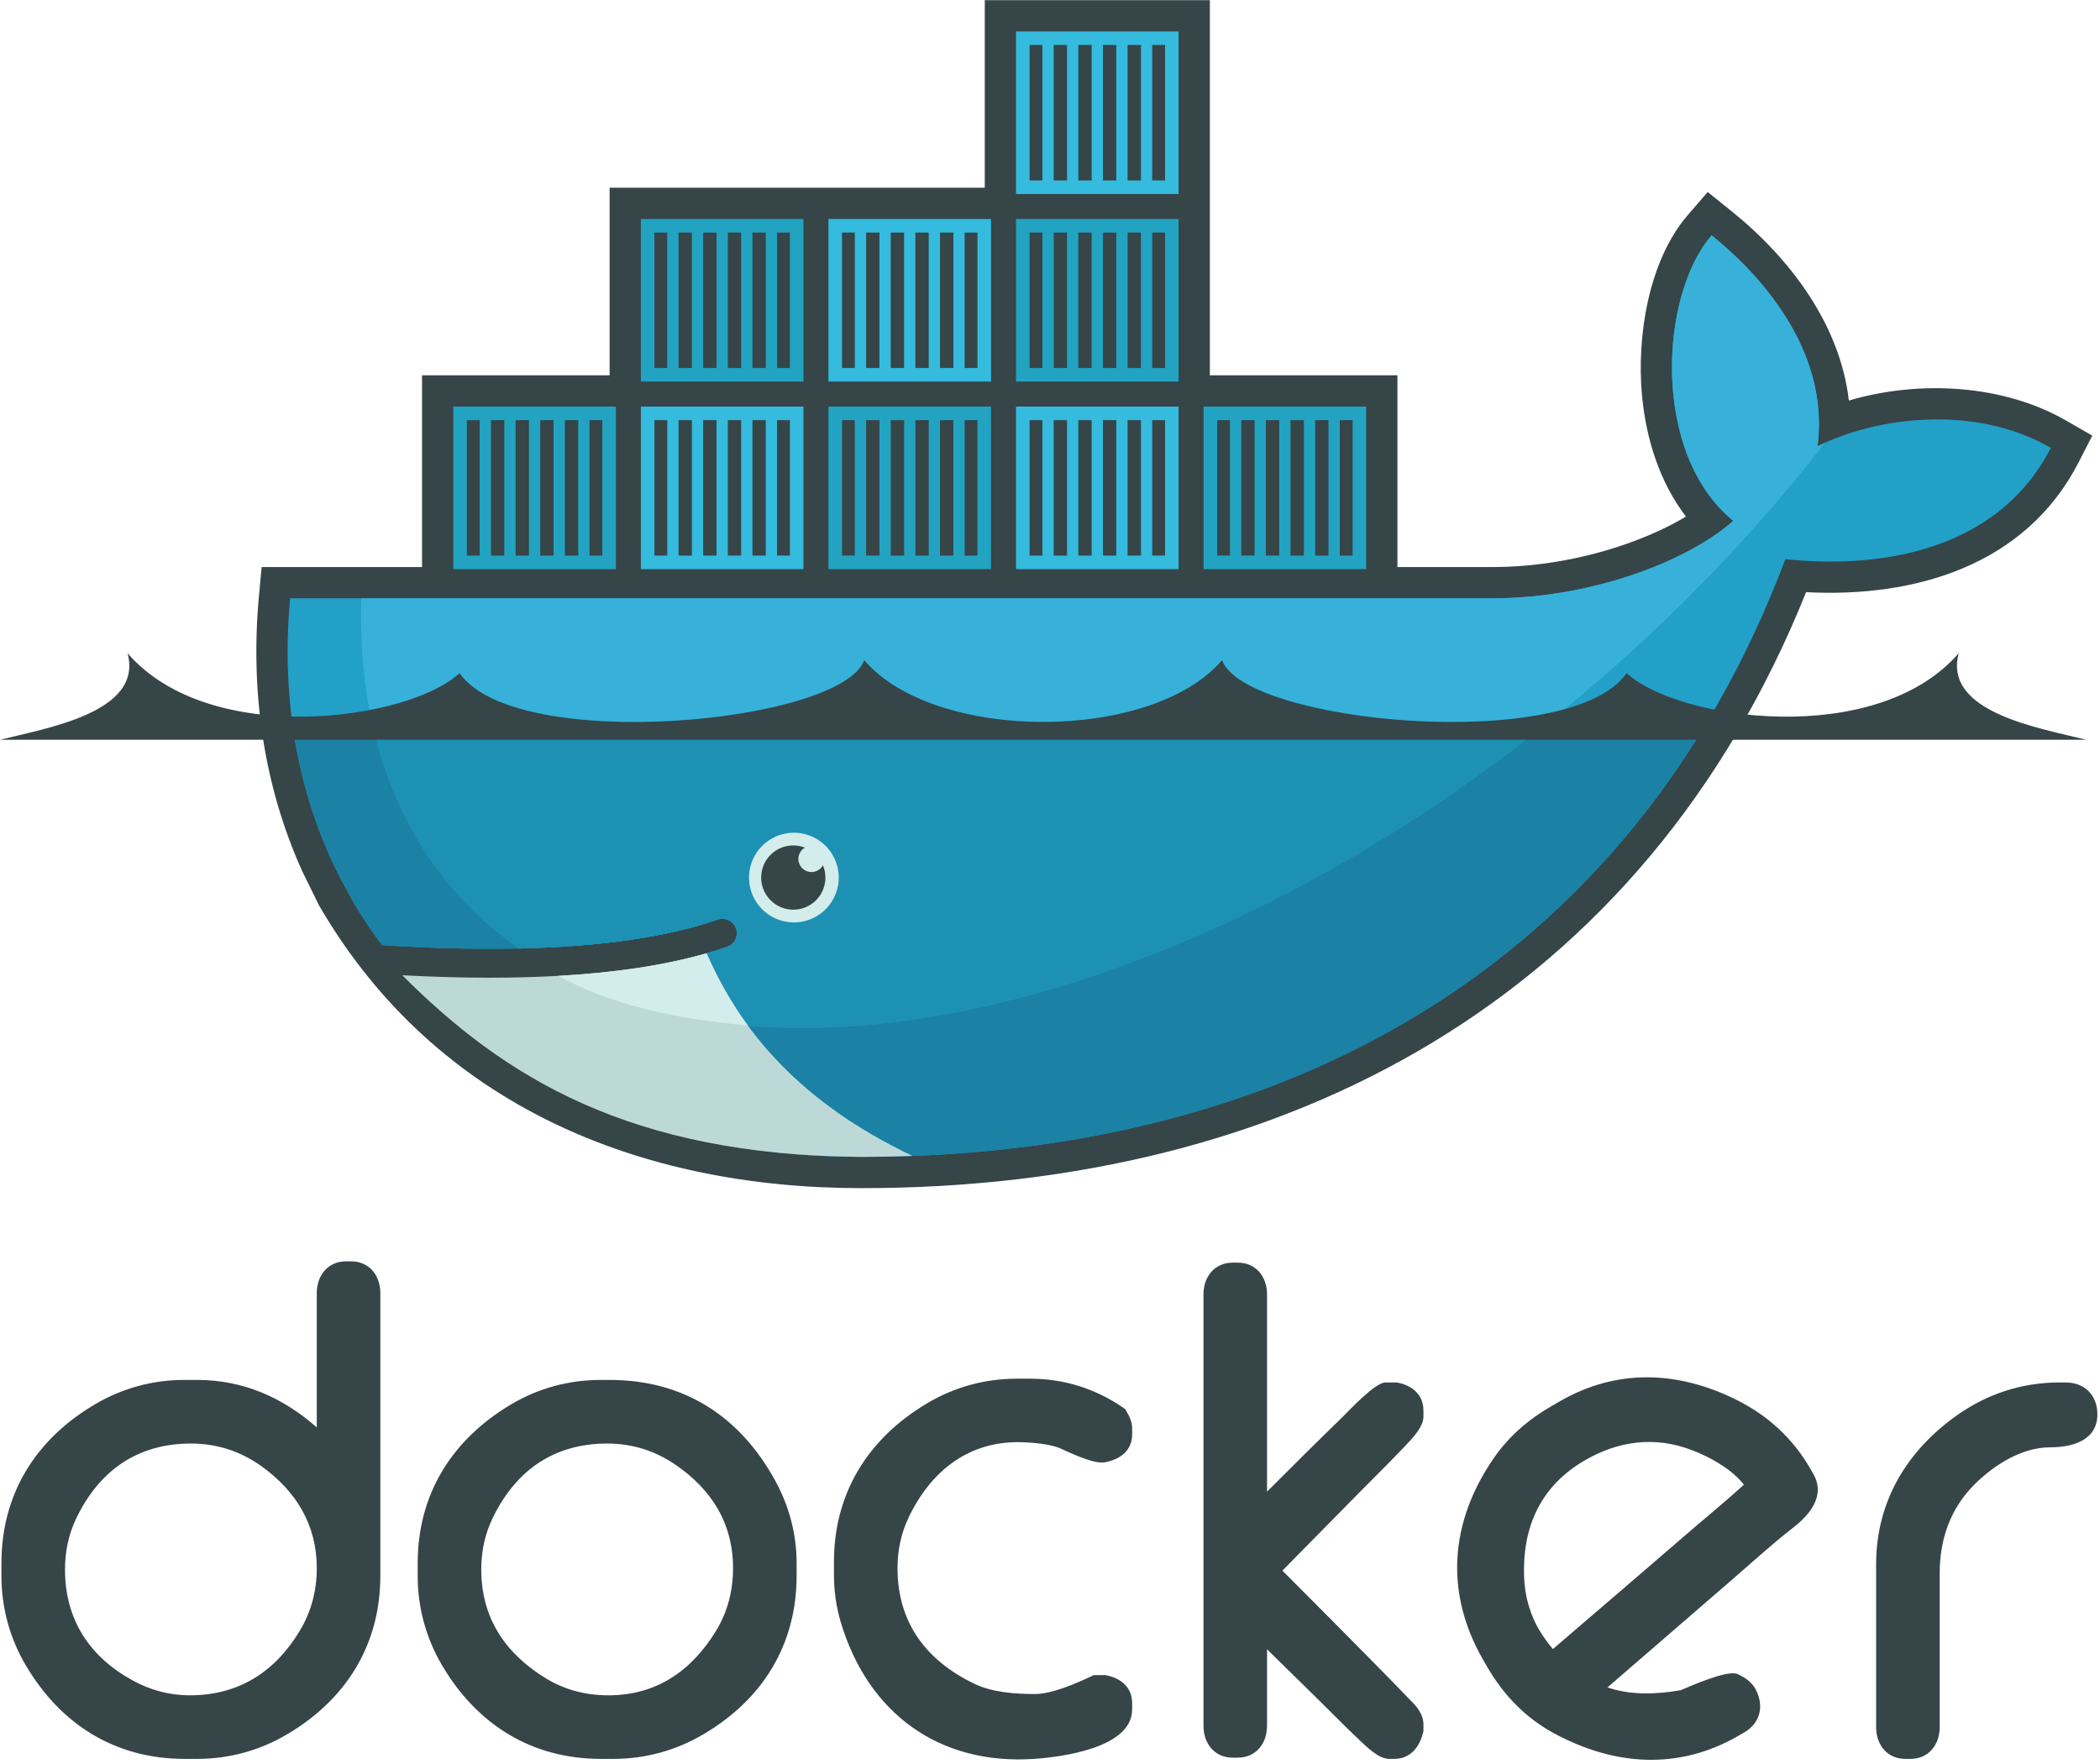
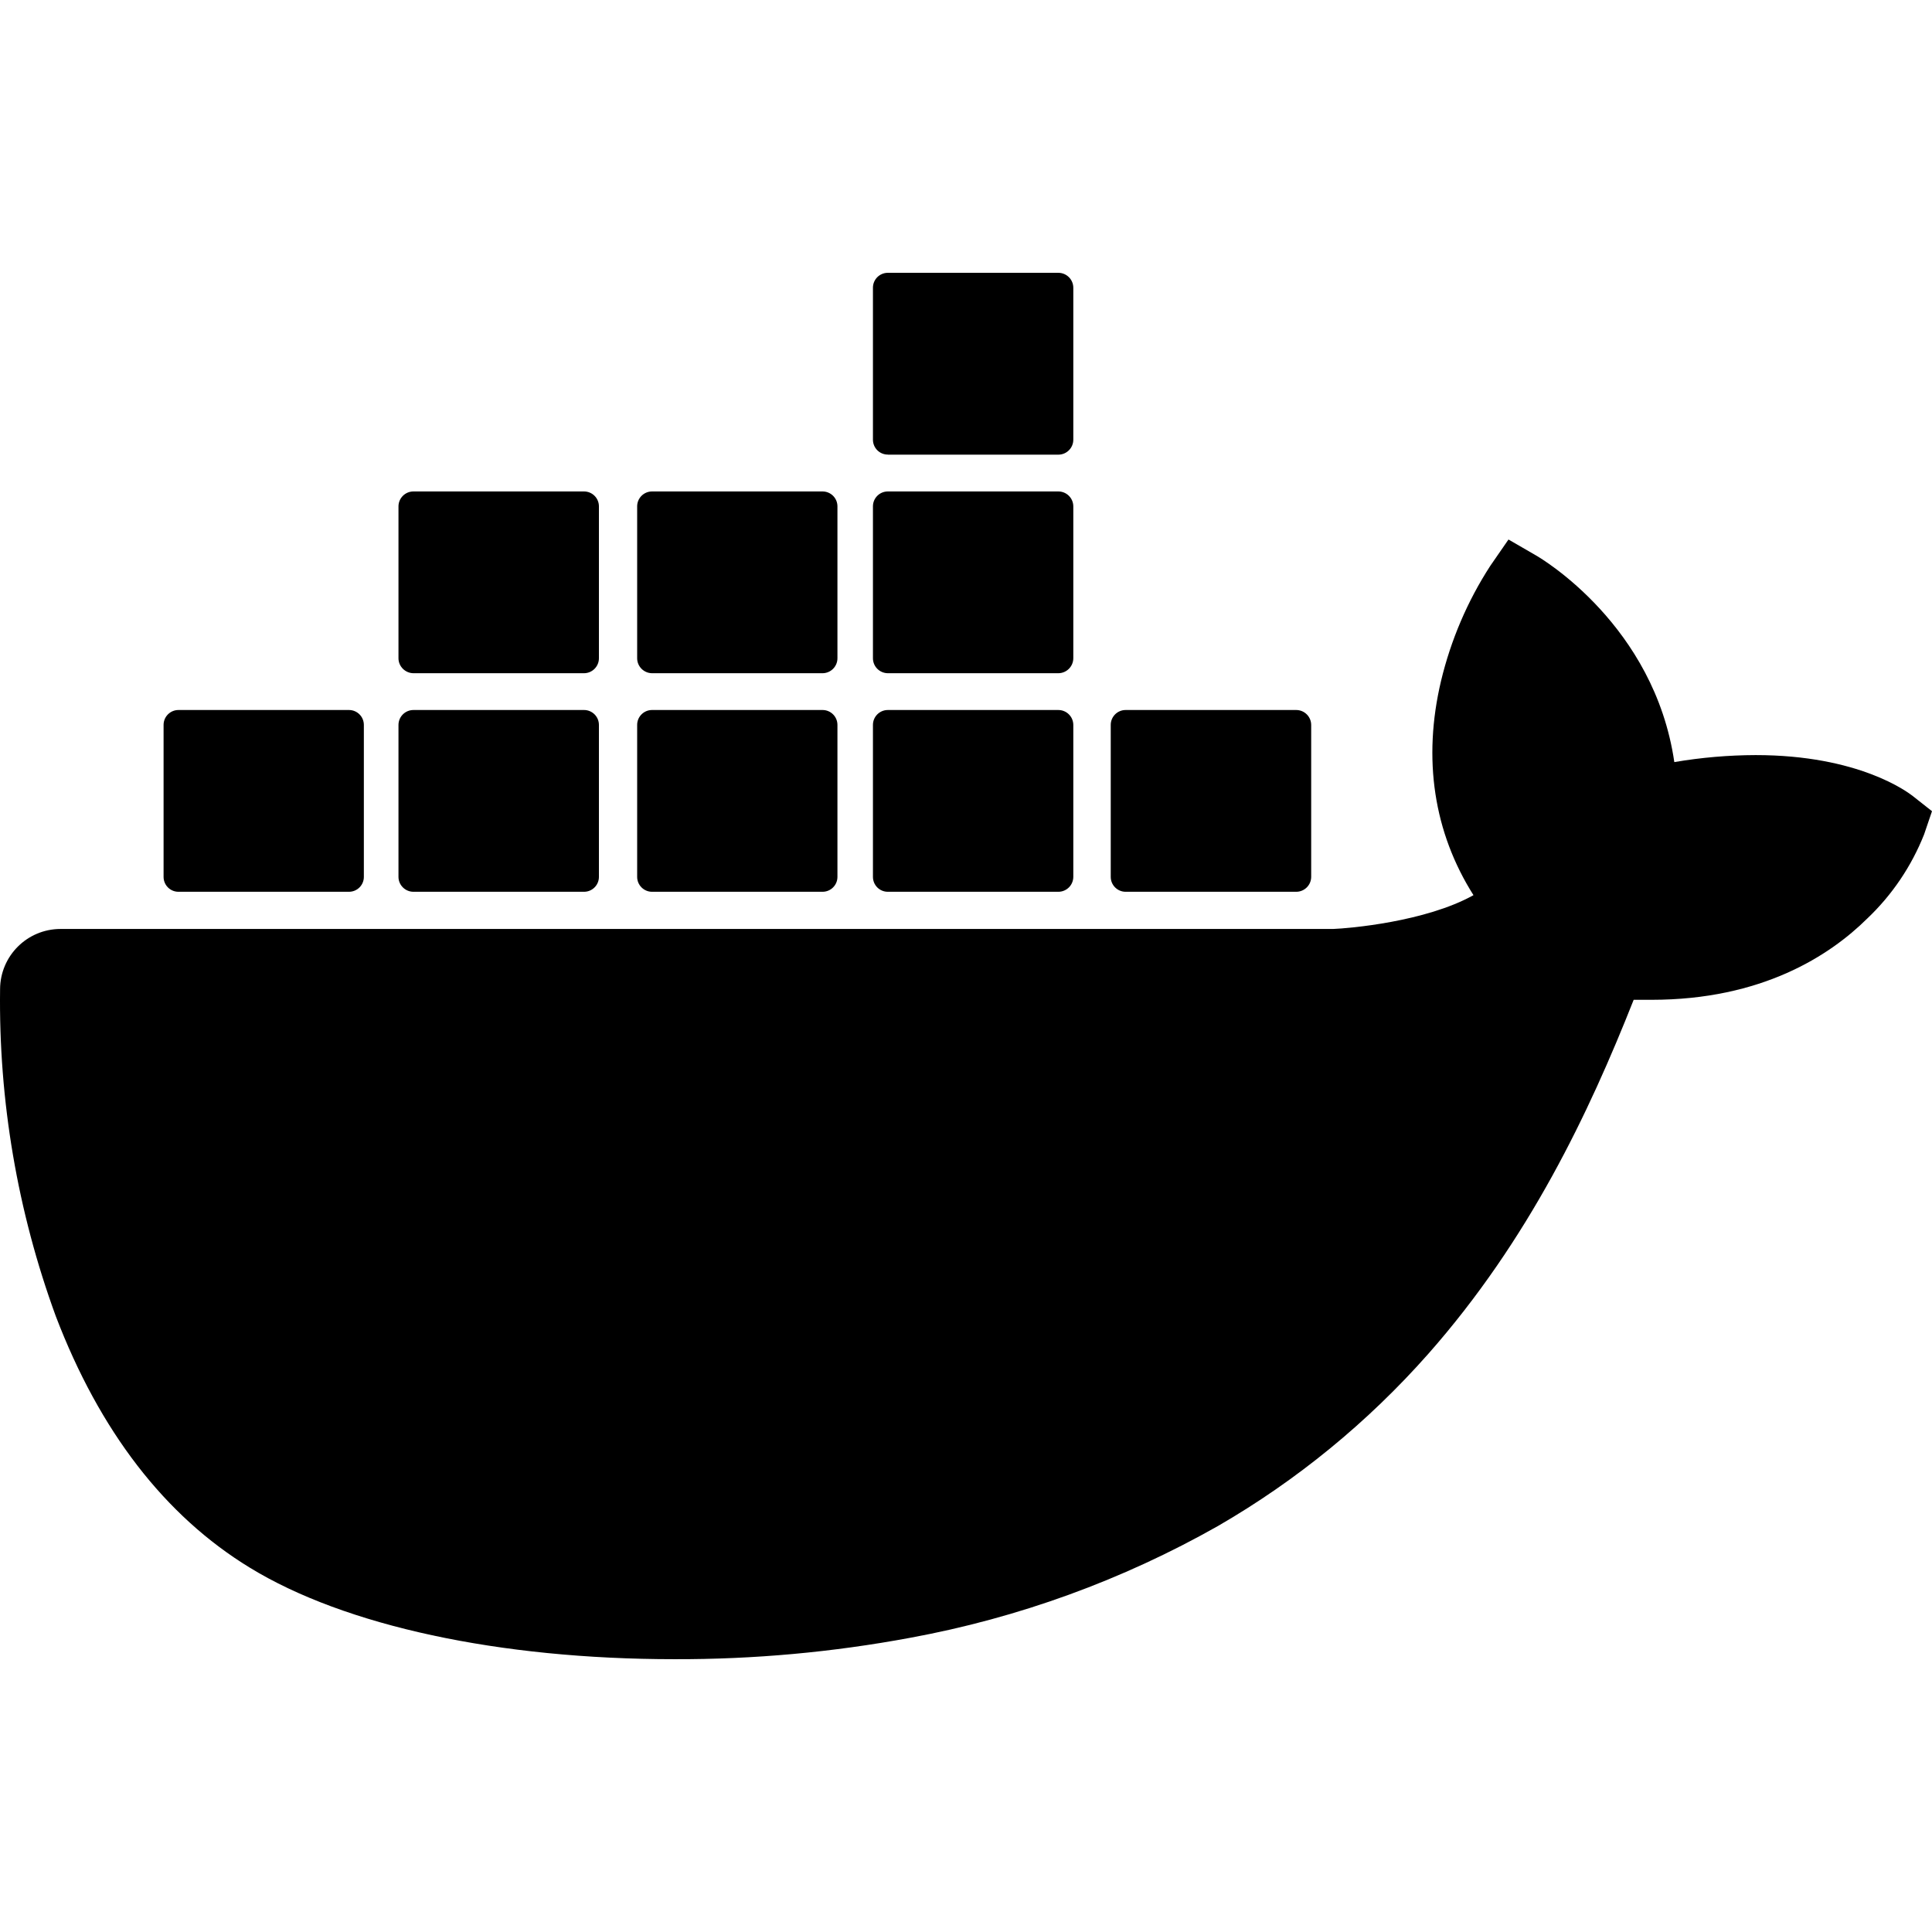
- <svg xmlns="http://www.w3.org/2000/svg" width="2500" height="2100" viewBox="0 0 256 215">
-   <g fill="none" fill-rule="evenodd">
-     <path d="M38.617 173.984v-16.362c0-2.15 1.344-3.877 3.57-3.877h.616c2.225 0 3.563 1.729 3.563 3.877v34.447c0 8.4-4.15 15.084-11.382 19.342a21.374 21.374 0 0 1-10.945 2.985h-1.537c-8.402 0-15.077-4.153-19.342-11.38a21.314 21.314 0 0 1-2.984-10.947v-1.535c0-8.403 4.152-15.083 11.378-19.349a21.298 21.298 0 0 1 10.948-2.985h1.537c5.686 0 10.51 2.204 14.578 5.784zM7.924 191.3c0 6.068 2.941 10.63 8.258 13.54 2.15 1.176 4.484 1.808 6.937 1.808 5.956 0 10.374-2.81 13.421-7.857 1.417-2.348 2.077-4.917 2.077-7.648 0-5.26-2.49-9.365-6.729-12.414-2.57-1.848-5.463-2.775-8.618-2.775-6.492 0-11.164 3.28-13.968 9.106-.946 1.97-1.378 4.061-1.378 6.24zm65.324-23.1h1.074c8.978 0 15.806 4.355 20.133 12.192 1.73 3.135 2.656 6.557 2.656 10.142v1.535c0 8.4-4.142 15.093-11.385 19.343-3.353 1.967-7.057 2.984-10.943 2.984h-1.535c-8.402 0-15.079-4.153-19.342-11.38a21.316 21.316 0 0 1-2.987-10.947v-1.535c0-8.404 4.169-15.062 11.377-19.347 3.351-1.991 7.058-2.987 10.952-2.987zm-14.58 23.1c0 5.89 2.89 10.223 7.865 13.27 2.336 1.43 4.909 2.078 7.638 2.078 5.82 0 10.122-2.951 13.116-7.863 1.428-2.342 2.074-4.915 2.074-7.642 0-5.477-2.638-9.661-7.148-12.693-2.471-1.663-5.222-2.496-8.198-2.496-6.492 0-11.164 3.28-13.967 9.106-.948 1.97-1.38 4.061-1.38 6.24zm70.656-14.727c-1.17-.548-3.36-.73-4.624-.778-6.474-.244-11.158 3.402-13.906 9.113-.949 1.97-1.382 4.055-1.382 6.235 0 6.637 3.485 11.284 9.409 14.117 2.164 1.034 4.958 1.23 7.323 1.23 2.08 0 5.02-1.274 6.866-2.151l.32-.152h1.433l.158.032c1.762.367 3.092 1.484 3.092 3.38v.767c0 4.718-8.622 5.798-11.912 6.028-11.61.803-20.293-5.573-23.603-16.647-.575-1.923-.834-3.833-.834-5.837v-1.533c0-8.403 4.17-15.059 11.377-19.34 3.351-1.99 7.057-2.99 10.95-2.99h1.536c4.13 0 7.934 1.173 11.344 3.502l.28.194.177.292c.368.61.685 1.316.685 2.042v.767c0 1.978-1.48 3.042-3.266 3.386l-.148.026h-.458c-1.156 0-3.785-1.197-4.817-1.683zm25.134 5.247c3.01-3.014 6.03-6.022 9.085-8.986.851-.827 4.074-4.327 5.343-4.327h1.388l.158.033c1.768.367 3.092 1.486 3.092 3.386v.766c0 1.296-1.518 2.802-2.355 3.689-1.78 1.887-3.654 3.712-5.476 5.56l-9.362 9.504c4.031 4.04 8.058 8.083 12.056 12.154a313.304 313.304 0 0 1 3.301 3.396c.385.405.953.909 1.276 1.47.347.526.56 1.119.56 1.752v.8l-.045.185c-.435 1.768-1.557 3.194-3.516 3.194h-.617c-1.282 0-2.73-1.45-3.608-2.279-1.81-1.706-3.557-3.5-5.331-5.243l-5.949-5.84v9.334c0 2.15-1.346 3.878-3.569 3.878h-.61c-2.226 0-3.57-1.728-3.57-3.878v-52.596c0-2.15 1.345-3.87 3.57-3.87h.61c2.223 0 3.569 1.72 3.569 3.87v24.048zm96.577-13.313h.77c2.324 0 3.875 1.566 3.875 3.877 0 3.208-3.067 4.029-5.72 4.029-3.48 0-6.803 2.107-9.202 4.47-2.991 2.949-4.3 6.726-4.3 10.878v18.759c0 2.15-1.343 3.876-3.57 3.876h-.612c-2.227 0-3.569-1.725-3.569-3.876v-19.836c0-7.617 3.708-13.835 9.89-18.196 3.691-2.605 7.919-3.98 12.438-3.98zm-55.074 37.176c2.82.985 6.035.844 8.928.34 1.48-.629 5.264-2.28 6.656-2.038l.217.037.2.098c.85.412 1.661.995 2.095 1.86 1.014 2.027.527 4.065-1.465 5.216l-.663.383c-7.35 4.242-15.168 3.654-22.495-.308-3.503-1.894-6.183-4.705-8.16-8.132l-.462-.801c-4.719-8.172-4.082-16.768 1.24-24.539 1.837-2.686 4.238-4.761 7.045-6.384l1.062-.613c6.922-3.996 14.341-3.722 21.45-.215 3.823 1.886 6.92 4.697 9.054 8.394l.384.666c1.55 2.686-.458 5.026-2.531 6.626-2.406 1.856-4.835 4.09-7.141 6.08-5.142 4.439-10.276 8.888-15.414 13.33zm-6.655-4.674c5.75-4.93 11.502-9.865 17.237-14.816 1.96-1.69 4.109-3.444 6.053-5.221-1.56-1.966-4.166-3.383-6.38-4.228-4.47-1.703-8.877-1.131-12.976 1.235-5.365 3.098-7.65 8.031-7.45 14.17.08 2.418.73 4.748 2.013 6.805.452.725.957 1.406 1.503 2.055zM147.488 45.732h22.866v23.375h11.561c5.34 0 10.831-.951 15.887-2.664 2.485-.843 5.273-2.015 7.724-3.49-3.228-4.214-4.876-9.535-5.36-14.78-.66-7.135.78-16.421 5.608-22.005l2.404-2.78 2.864 2.303c7.211 5.793 13.276 13.889 14.345 23.118 8.683-2.554 18.878-1.95 26.531 2.467l3.14 1.812-1.652 3.226C246.933 68.946 233.4 72.86 220.17 72.167c-19.797 49.309-62.898 72.653-115.157 72.653-27 0-51.77-10.093-65.876-34.047l-.231-.39-2.055-4.182c-4.768-10.544-6.352-22.095-5.278-33.637l.323-3.457H51.45V45.732h22.865V22.866h45.733V0h27.44v45.732" fill="#364548" />
-     <path d="M221.57 54.38c1.533-11.916-7.384-21.275-12.914-25.719-6.373 7.368-7.363 26.678 2.635 34.808-5.58 4.956-17.337 9.448-29.376 9.448H35.37c-1.17 12.567 1.036 24.14 6.075 34.045l1.667 3.05a56.536 56.536 0 0 0 3.455 5.184c6.025.387 11.58.52 16.662.408h.002c9.987-.22 18.136-1.4 24.312-3.54a1.761 1.761 0 0 1 1.153 3.326c-.822.286-1.678.552-2.562.805h-.003c-4.863 1.389-10.078 2.323-16.806 2.738.4.007-.416.06-.418.06-.229.015-.517.048-.747.06-2.648.149-5.506.18-8.428.18-3.196 0-6.343-.06-9.862-.24l-.09.06c12.21 13.724 31.302 21.955 55.234 21.955 50.648 0 93.608-22.452 112.632-72.857 13.496 1.385 26.467-2.057 32.367-13.575-9.398-5.423-21.484-3.694-28.443-.196" fill="#22A0C8" />
-     <path d="M221.57 54.38c1.533-11.916-7.384-21.275-12.914-25.719-6.373 7.368-7.363 26.678 2.635 34.808-5.58 4.956-17.337 9.448-29.376 9.448H44.048c-.598 19.246 6.544 33.855 19.18 42.687h.003c9.987-.22 18.136-1.4 24.312-3.54a1.761 1.761 0 0 1 1.153 3.326c-.822.286-1.678.552-2.562.805h-.003c-4.863 1.389-10.526 2.443-17.254 2.858-.002 0-.163-.155-.165-.155 17.237 8.842 42.23 8.81 70.885-2.197 32.13-12.344 62.029-35.86 82.89-62.757-.314.142-.62.287-.917.436" fill="#37B1D9" />
-     <path d="M35.645 88.186c.91 6.732 2.88 13.035 5.8 18.776l1.667 3.05a56.432 56.432 0 0 0 3.455 5.184c6.026.387 11.581.52 16.664.408 9.987-.22 18.136-1.4 24.312-3.54a1.761 1.761 0 0 1 1.153 3.326c-.822.286-1.678.552-2.562.805h-.003c-4.863 1.389-10.496 2.383-17.224 2.799-.231.014-.634.017-.867.03-2.646.148-5.475.239-8.398.239-3.195 0-6.463-.061-9.98-.24 12.21 13.724 31.42 21.985 55.352 21.985 43.36 0 81.084-16.458 102.979-52.822H35.645" fill="#1B81A5" />
-     <path d="M45.367 88.186c2.592 11.82 8.821 21.099 17.864 27.418 9.987-.22 18.136-1.4 24.312-3.54a1.761 1.761 0 0 1 1.153 3.326c-.822.286-1.678.552-2.562.805h-.003c-4.863 1.389-10.615 2.383-17.344 2.799 17.236 8.84 42.157 8.713 70.81-2.293 17.334-6.66 34.017-16.574 48.984-28.515H45.367" fill="#1D91B4" />
-     <path d="M55.26 49.543h19.818v19.818H55.26V49.543zm1.651 1.652h1.564V67.71h-1.564V51.195zm2.94 0h1.627V67.71h-1.626V51.195zm3.002 0h1.627V67.71h-1.627V51.195zm3.004 0h1.626V67.71h-1.626V51.195zm3.003 0h1.626V67.71H68.86V51.195zm3.002 0h1.565V67.71h-1.565V51.195zM78.126 26.677h19.819v19.817h-19.82V26.677zm1.652 1.652h1.563v16.514h-1.563V28.329zm2.94 0h1.626v16.514h-1.625V28.329zm3.002 0h1.626v16.514H85.72V28.329zm3.003 0h1.626v16.514h-1.626V28.329zm3.003 0h1.627v16.514h-1.627V28.329zm3.002 0h1.566v16.514h-1.566V28.329z" fill="#23A3C2" />
-     <path d="M78.126 49.543h19.819v19.818h-19.82V49.543zm1.652 1.652h1.563V67.71h-1.563V51.195zm2.94 0h1.626V67.71h-1.625V51.195zm3.002 0h1.626V67.71H85.72V51.195zm3.003 0h1.626V67.71h-1.626V51.195zm3.003 0h1.627V67.71h-1.627V51.195zm3.002 0h1.566V67.71h-1.566V51.195z" fill="#34BBDE" />
-     <path d="M100.993 49.543h19.818v19.818h-19.818V49.543zm1.651 1.652h1.563V67.71h-1.563V51.195zm2.94 0h1.626V67.71h-1.626V51.195zm3.003 0h1.626V67.71h-1.626V51.195zm3.003 0h1.626V67.71h-1.626V51.195zm3.002 0h1.628V67.71h-1.628V51.195zm3.003 0h1.564V67.71h-1.564V51.195z" fill="#23A3C2" />
-     <path d="M100.993 26.677h19.818v19.817h-19.818V26.677zm1.651 1.652h1.563v16.514h-1.563V28.329zm2.94 0h1.626v16.514h-1.626V28.329zm3.003 0h1.626v16.514h-1.626V28.329zm3.003 0h1.626v16.514h-1.626V28.329zm3.002 0h1.628v16.514h-1.628V28.329zm3.003 0h1.564v16.514h-1.564V28.329zM123.859 49.543h19.818v19.818h-19.818V49.543zm1.652 1.652h1.563V67.71h-1.563V51.195zm2.94 0h1.626V67.71h-1.626V51.195zm3.002 0h1.626V67.71h-1.626V51.195zm3.003 0h1.627V67.71h-1.627V51.195zm3.003 0h1.627V67.71h-1.627V51.195zm3.003 0h1.564V67.71h-1.564V51.195z" fill="#34BBDE" />
-     <path d="M123.859 26.677h19.818v19.817h-19.818V26.677zm1.652 1.652h1.563v16.514h-1.563V28.329zm2.94 0h1.626v16.514h-1.626V28.329zm3.002 0h1.626v16.514h-1.626V28.329zm3.003 0h1.627v16.514h-1.627V28.329zm3.003 0h1.627v16.514h-1.627V28.329zm3.003 0h1.564v16.514h-1.564V28.329z" fill="#23A3C2" />
-     <path d="M123.859 3.81h19.818V23.63h-19.818V3.81zm1.652 1.651h1.563v16.516h-1.563V5.46zm2.94 0h1.626v16.516h-1.626V5.46zm3.002 0h1.626v16.516h-1.626V5.46zm3.003 0h1.627v16.516h-1.627V5.46zm3.003 0h1.627v16.516h-1.627V5.46zm3.003 0h1.564v16.516h-1.564V5.46z" fill="#34BBDE" />
-     <path d="M146.725 49.543h19.818v19.818h-19.818V49.543zm1.65 1.652h1.565V67.71h-1.564V51.195zm2.94 0h1.627V67.71h-1.626V51.195zm3.004 0h1.627V67.71h-1.627V51.195zm3.002 0h1.627V67.71h-1.627V51.195zm3.004 0h1.626V67.71h-1.626V51.195zm3.002 0h1.564V67.71h-1.564V51.195z" fill="#23A3C2" />
-     <path d="M96.704 101.492a5.468 5.468 0 1 1-.002 10.935 5.468 5.468 0 0 1 .002-10.935" fill="#D3ECEC" />
-     <path d="M96.704 103.043c.5 0 .977.094 1.417.265a1.598 1.598 0 0 0 .798 2.98c.605 0 1.13-.335 1.402-.831a3.915 3.915 0 1 1-3.617-2.414M0 90.162h254.327c-5.537-1.404-17.52-3.302-15.544-10.56-10.07 11.652-34.353 8.175-40.482 2.43-6.824 9.898-46.554 6.135-49.325-1.576-8.556 10.041-35.067 10.041-43.623 0-2.773 7.711-42.502 11.474-49.327 1.575-6.128 5.746-30.41 9.223-40.48-2.428C17.522 86.86 5.539 88.758 0 90.163" fill="#364548" />
-     <path d="M111.237 140.89c-13.54-6.425-20.971-15.16-25.106-24.694-5.03 1.435-11.075 2.353-18.1 2.747-2.646.148-5.43.224-8.35.224-3.368 0-6.917-.1-10.643-.297 12.417 12.41 27.692 21.964 55.976 22.138 2.088 0 4.16-.04 6.223-.118" fill="#BDD9D7" />
-     <path d="M91.16 124.994c-1.873-2.543-3.69-5.739-5.026-8.8-5.03 1.437-11.077 2.355-18.103 2.75 4.826 2.619 11.727 5.046 23.13 6.05" fill="#D3ECEC" />
-   </g>
+ <svg xmlns="http://www.w3.org/2000/svg" role="img" viewBox="0 0 24 24">
+   <path d="M13.983 11.078h2.119a.186.186 0 00.186-.185V9.006a.186.186 0 00-.186-.186h-2.119a.185.185 0 00-.185.185v1.888c0 .102.083.185.185.185m-2.954-5.43h2.118a.186.186 0 00.186-.186V3.574a.186.186 0 00-.186-.185h-2.118a.185.185 0 00-.185.185v1.888c0 .102.082.185.185.185m0 2.716h2.118a.187.187 0 00.186-.186V6.29a.186.186 0 00-.186-.185h-2.118a.185.185 0 00-.185.185v1.887c0 .102.082.185.185.186m-2.93 0h2.12a.186.186 0 00.184-.186V6.29a.185.185 0 00-.185-.185H8.1a.185.185 0 00-.185.185v1.887c0 .102.083.185.185.186m-2.964 0h2.119a.186.186 0 00.185-.186V6.29a.185.185 0 00-.185-.185H5.136a.186.186 0 00-.186.185v1.887c0 .102.084.185.186.186m5.893 2.715h2.118a.186.186 0 00.186-.185V9.006a.186.186 0 00-.186-.186h-2.118a.185.185 0 00-.185.185v1.888c0 .102.082.185.185.185m-2.93 0h2.12a.185.185 0 00.184-.185V9.006a.185.185 0 00-.184-.186h-2.12a.185.185 0 00-.184.185v1.888c0 .102.083.185.185.185m-2.964 0h2.119a.185.185 0 00.185-.185V9.006a.185.185 0 00-.184-.186h-2.12a.186.186 0 00-.186.186v1.887c0 .102.084.185.186.185m-2.92 0h2.12a.185.185 0 00.184-.185V9.006a.185.185 0 00-.184-.186h-2.12a.185.185 0 00-.184.185v1.888c0 .102.082.185.185.185M23.763 9.89c-.065-.051-.672-.51-1.954-.51-.338.001-.676.03-1.01.087-.248-1.7-1.653-2.53-1.716-2.566l-.344-.199-.226.327c-.284.438-.49.922-.612 1.43-.23.97-.09 1.882.403 2.661-.595.332-1.55.413-1.744.42H.751a.751.751 0 00-.75.748 11.376 11.376 0 00.692 4.062c.545 1.428 1.355 2.48 2.41 3.124 1.18.723 3.1 1.137 5.275 1.137.983.003 1.963-.086 2.93-.266a12.248 12.248 0 003.823-1.389c.98-.567 1.86-1.288 2.61-2.136 1.252-1.418 1.998-2.997 2.553-4.4h.221c1.372 0 2.215-.549 2.68-1.009.309-.293.55-.65.707-1.046l.098-.288Z" />
</svg>
